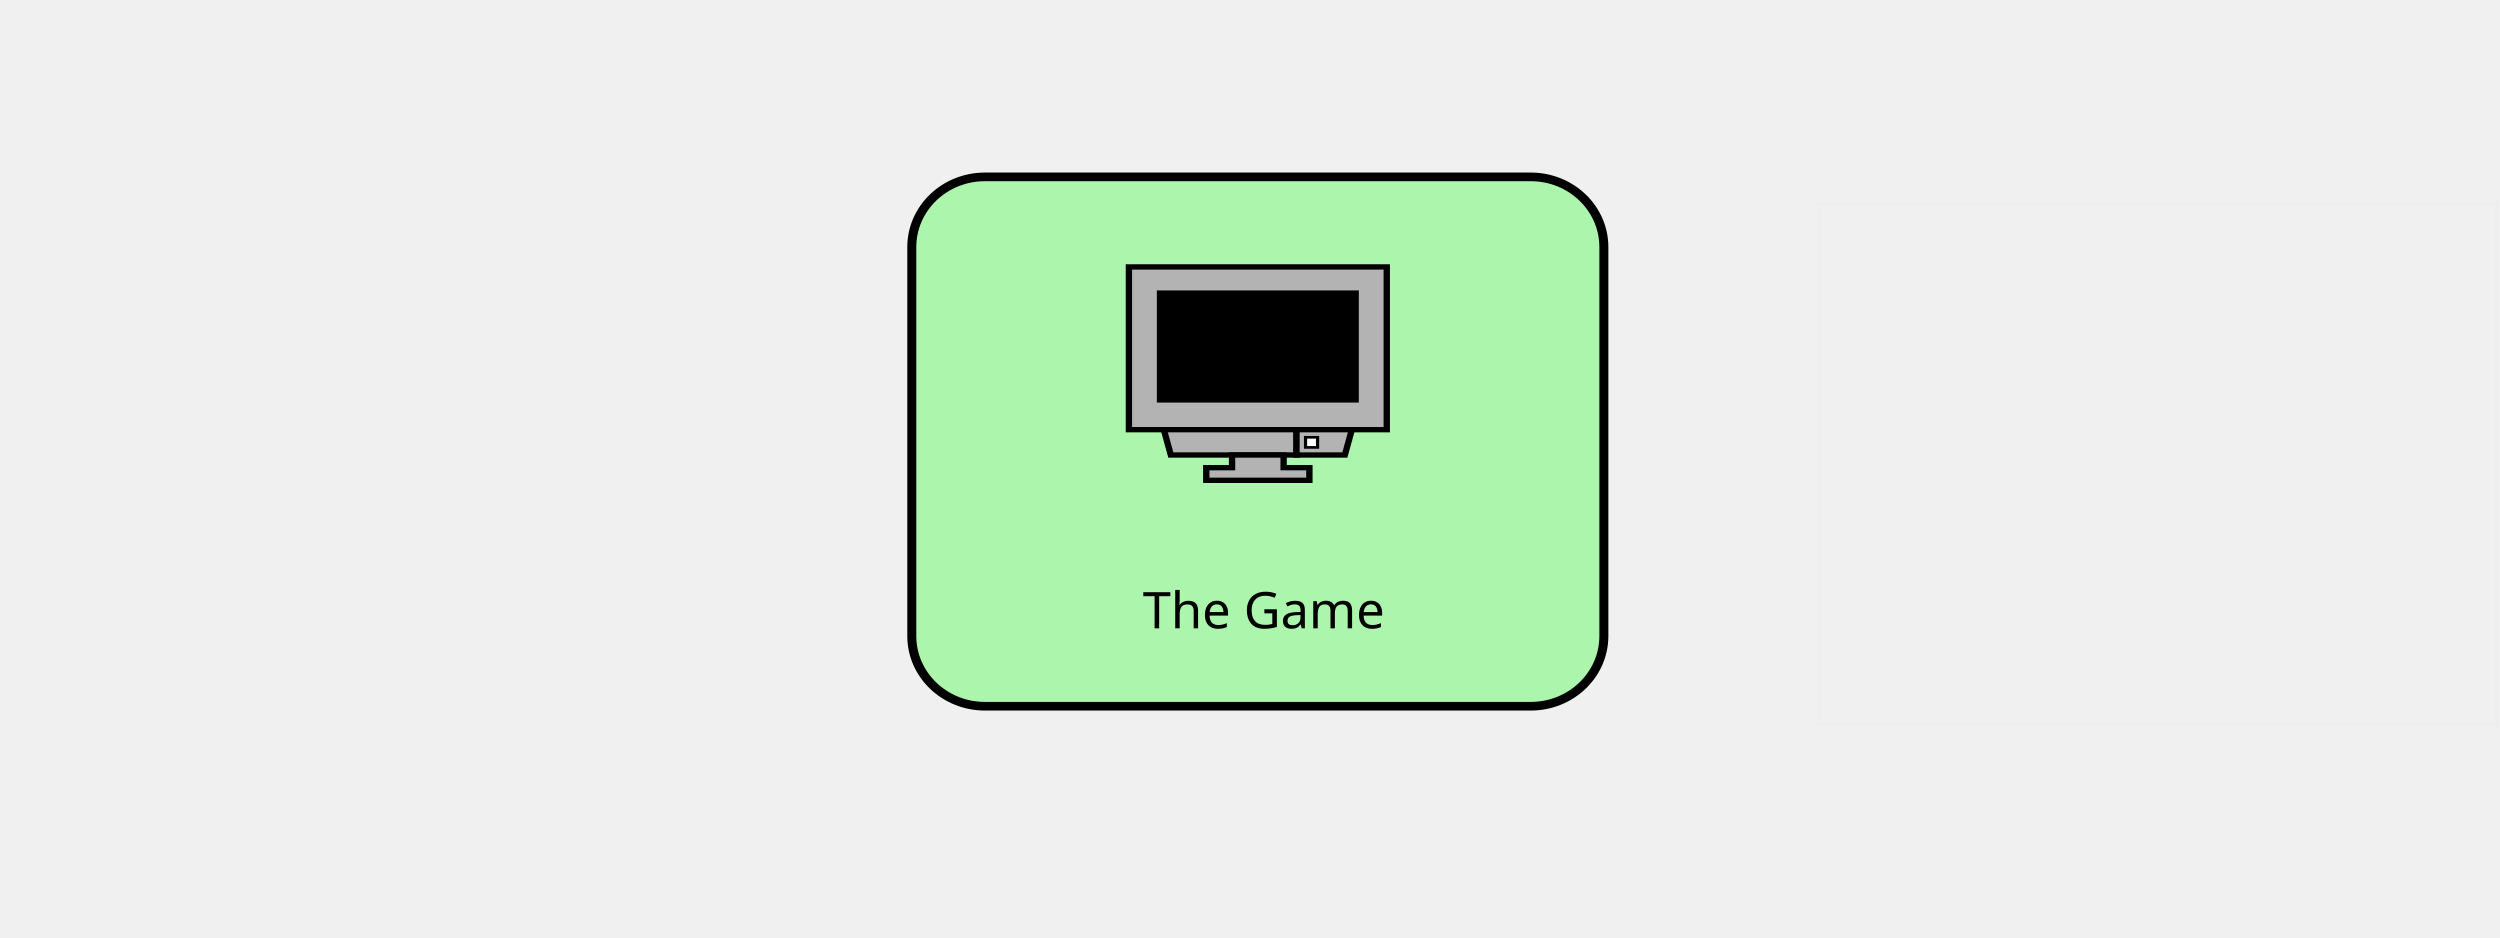
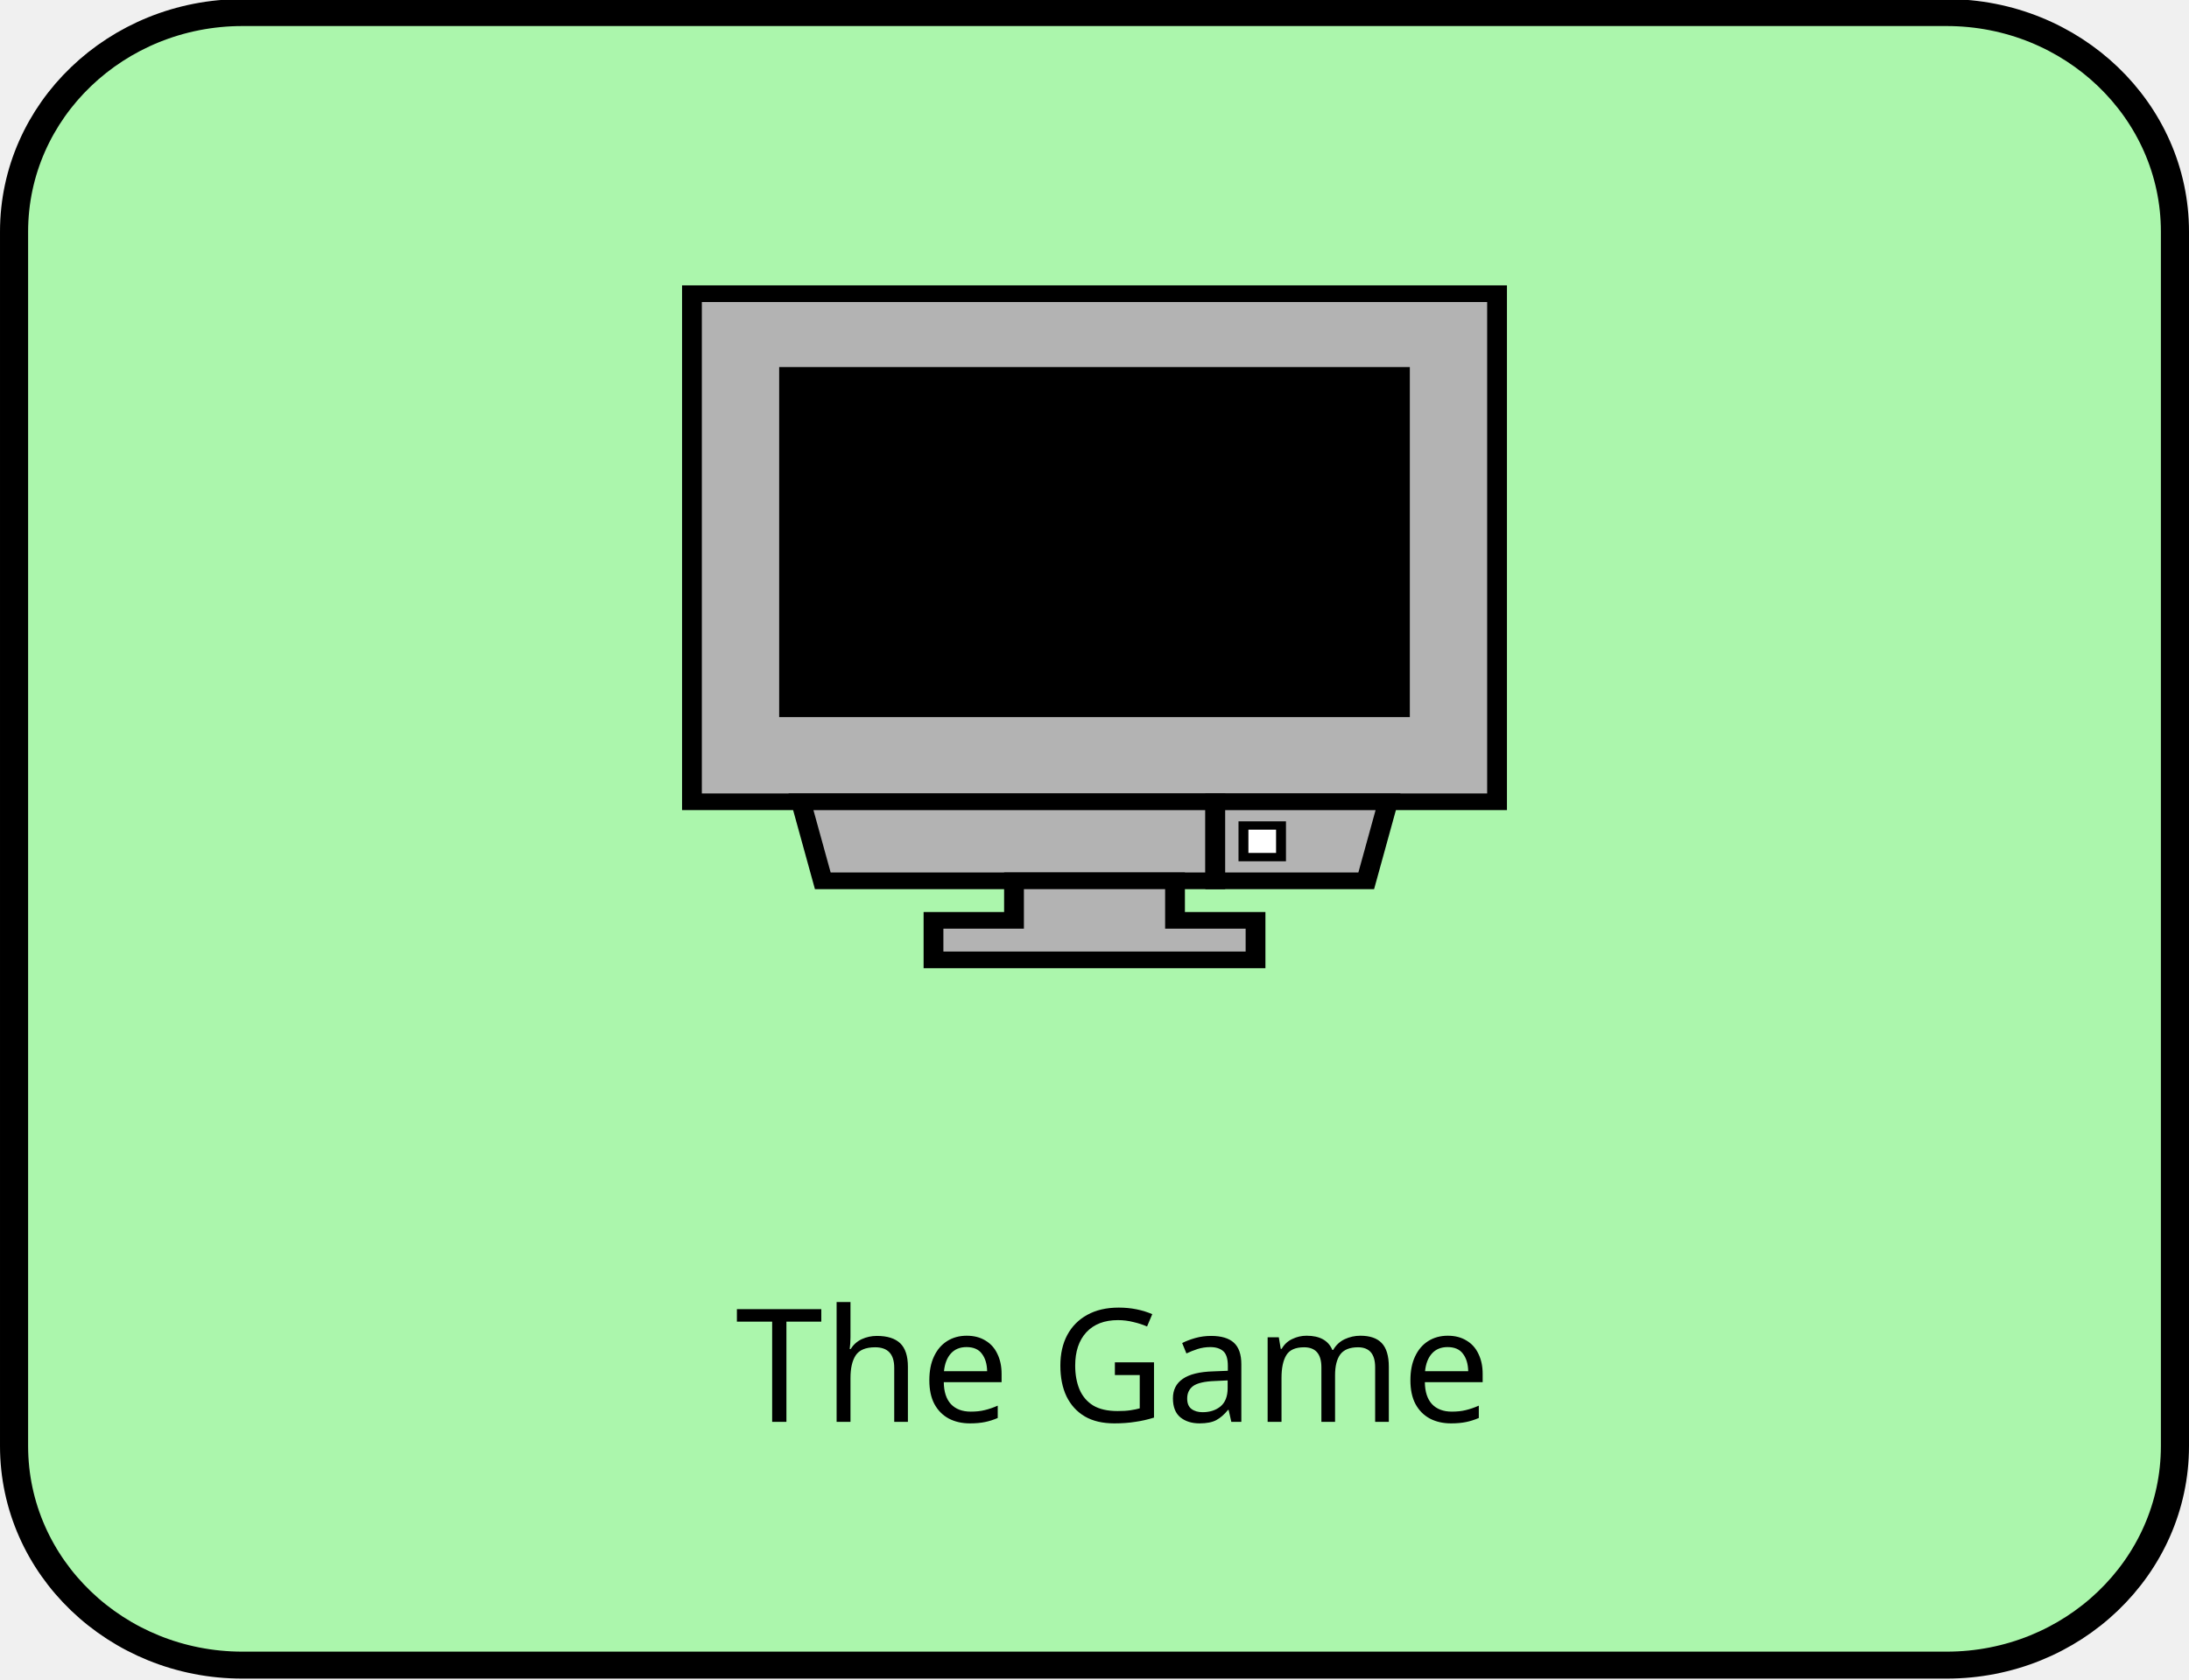
- <svg xmlns="http://www.w3.org/2000/svg" width="32cm" height="12cm" viewBox="436 163 633 229" id="svg2" version="1.1">
+ <svg xmlns="http://www.w3.org/2000/svg" width="8.974cm" height="6.886cm" viewBox="436 163 177.514 131.416" id="svg2" version="1.1">
  <defs id="defs162" />
-   <text font-size="12.8" style="fill: #000000;text-anchor:start;font-family:sans-serif;font-style:normal;font-weight:normal" x="762.122" y="264.67" id="text76">
-     <tspan x="762.122" y="264.67" id="tspan78" />
+   <text font-size="12.8" style="font-style:normal;font-weight:normal;font-size:12.8px;font-family:sans-serif;text-anchor:start;fill:#000000" x="532.397" y="222.695" id="text76">
+     <tspan x="532.397" y="222.695" id="tspan78" />
  </text>
-   <g id="g4154" transform="matrix(1.073061,0,0,1.098123,1843.854,447.781)">
-     <rect transform="scale(-1,1)" style="opacity:0.01;fill:none;fill-opacity:1;stroke:#000000;stroke-opacity:1" id="rect4251" width="160" height="120" x="722.857" y="-216.209" />
-     <g style="fill:none;fill-opacity:1;stroke:#000000;stroke-opacity:1" id="g4253" transform="matrix(-1.270506,0,0,1.172859,-724.9186,-214.5367)" />
-   </g>
-   <g id="g4276" transform="translate(-5.134327,0)">
+   <g id="g4276" transform="translate(-234.8594,-41.97538)">
    <g transform="matrix(0.6174417,0,0,0.5923633,330.8356,106.2442)" style="fill:#abf6ac;fill-opacity:1;stroke-width:3.692;stroke-miterlimit:4;stroke-dasharray:none" id="g4">
      <rect id="rect6" ry="30" rx="30" height="226.272" width="283.807" y="164.345" x="552.544" style="fill:#abf6ac;fill-opacity:1;stroke-width:3.692;stroke-miterlimit:4;stroke-dasharray:none" />
      <rect id="rect8" ry="30" rx="30" height="226.272" width="283.807" y="164.345" x="552.544" style="fill:#abf6ac;fill-opacity:1;stroke:#000000;stroke-width:3.692;stroke-linejoin:round;stroke-miterlimit:4;stroke-dasharray:none" />
    </g>
    <text id="text120" y="317.896" x="791.75" style="font-style:normal;font-weight:normal;font-size:12.8px;font-family:sans-serif;text-anchor:end;fill:#000000" font-size="12.8">
      <tspan id="tspan122" y="317.896" x="791.75">The Game</tspan>
    </text>
    <g id="g60" transform="matrix(1.605015,0,0,1.350755,-463.1031,-262.0734)">
      <rect id="rect62" height="30.508" width="40.678" y="361.629" x="741.473" style="fill:#b3b3b3" />
      <rect id="rect64" height="30.508" width="40.678" y="361.629" x="741.473" style="fill:none;fill-opacity:0;stroke:#000000;stroke-width:1" />
      <rect id="rect66" height="21.017" width="31.864" y="366.036" x="745.88" style="fill:#000000" />
-       <polygon id="polygon68" points="748.084,396.883 746.982,392.138 767.914,392.138 767.914,396.883 " style="fill:#b3b3b3" />
-       <polygon id="polygon70" points="748.084,396.883 746.982,392.138 767.914,392.138 767.914,396.883 " style="fill:none;fill-opacity:0;stroke:#000000;stroke-width:1" />
-       <polygon id="polygon72" points="767.914,396.883 767.914,392.138 776.643,392.138 775.541,396.883 " style="fill:#b3b3b3" />
-       <polygon id="polygon74" points="767.914,396.883 767.914,392.138 776.643,392.138 775.541,396.883 " style="fill:none;fill-opacity:0;stroke:#000000;stroke-width:1" />
+       <polygon id="polygon68" points="746.982,392.138 767.914,392.138 767.914,396.883 748.084,396.883 " style="fill:#b3b3b3" />
+       <polygon id="polygon70" points="746.982,392.138 767.914,392.138 767.914,396.883 748.084,396.883 " style="fill:none;fill-opacity:0;stroke:#000000;stroke-width:1" />
+       <polygon id="polygon72" points="767.914,392.138 776.643,392.138 775.541,396.883 767.914,396.883 " style="fill:#b3b3b3" />
+       <polygon id="polygon74" points="767.914,392.138 776.643,392.138 775.541,396.883 767.914,396.883 " style="fill:none;fill-opacity:0;stroke:#000000;stroke-width:1" />
      <rect id="rect76" height="1.898" width="1.898" y="393.561" x="769.338" style="fill:#ffffff" />
      <rect id="rect78" height="1.898" width="1.898" y="393.561" x="769.338" style="fill:none;fill-opacity:0;stroke:#000000;stroke-width:0.5" />
-       <polygon id="polygon80" points="769.948,399.256 769.948,401.629 753.677,401.629 753.677,399.256 757.745,399.256 757.745,396.883 765.88,396.883 765.88,399.256 " style="fill:#b3b3b3" />
-       <polygon id="polygon82" points="769.948,399.256 769.948,401.629 753.677,401.629 753.677,399.256 757.745,399.256 757.745,396.883 765.88,396.883 765.88,399.256 " style="fill:none;fill-opacity:0;stroke:#000000;stroke-width:1" />
+       <polygon id="polygon80" points="769.948,401.629 753.677,401.629 753.677,399.256 757.745,399.256 757.745,396.883 765.88,396.883 765.88,399.256 769.948,399.256 " style="fill:#b3b3b3" />
+       <polygon id="polygon82" points="769.948,401.629 753.677,401.629 753.677,399.256 757.745,399.256 757.745,396.883 765.88,396.883 765.88,399.256 769.948,399.256 " style="fill:none;fill-opacity:0;stroke:#000000;stroke-width:1" />
      <text id="text84" y="414.985" x="761.812" style="font-style:normal;font-weight:normal;font-size:12.8px;font-family:sans-serif;text-anchor:middle;fill:#000000" font-size="12.8">
        <tspan id="tspan86" y="414.985" x="761.812" />
      </text>
    </g>
  </g>
</svg>
